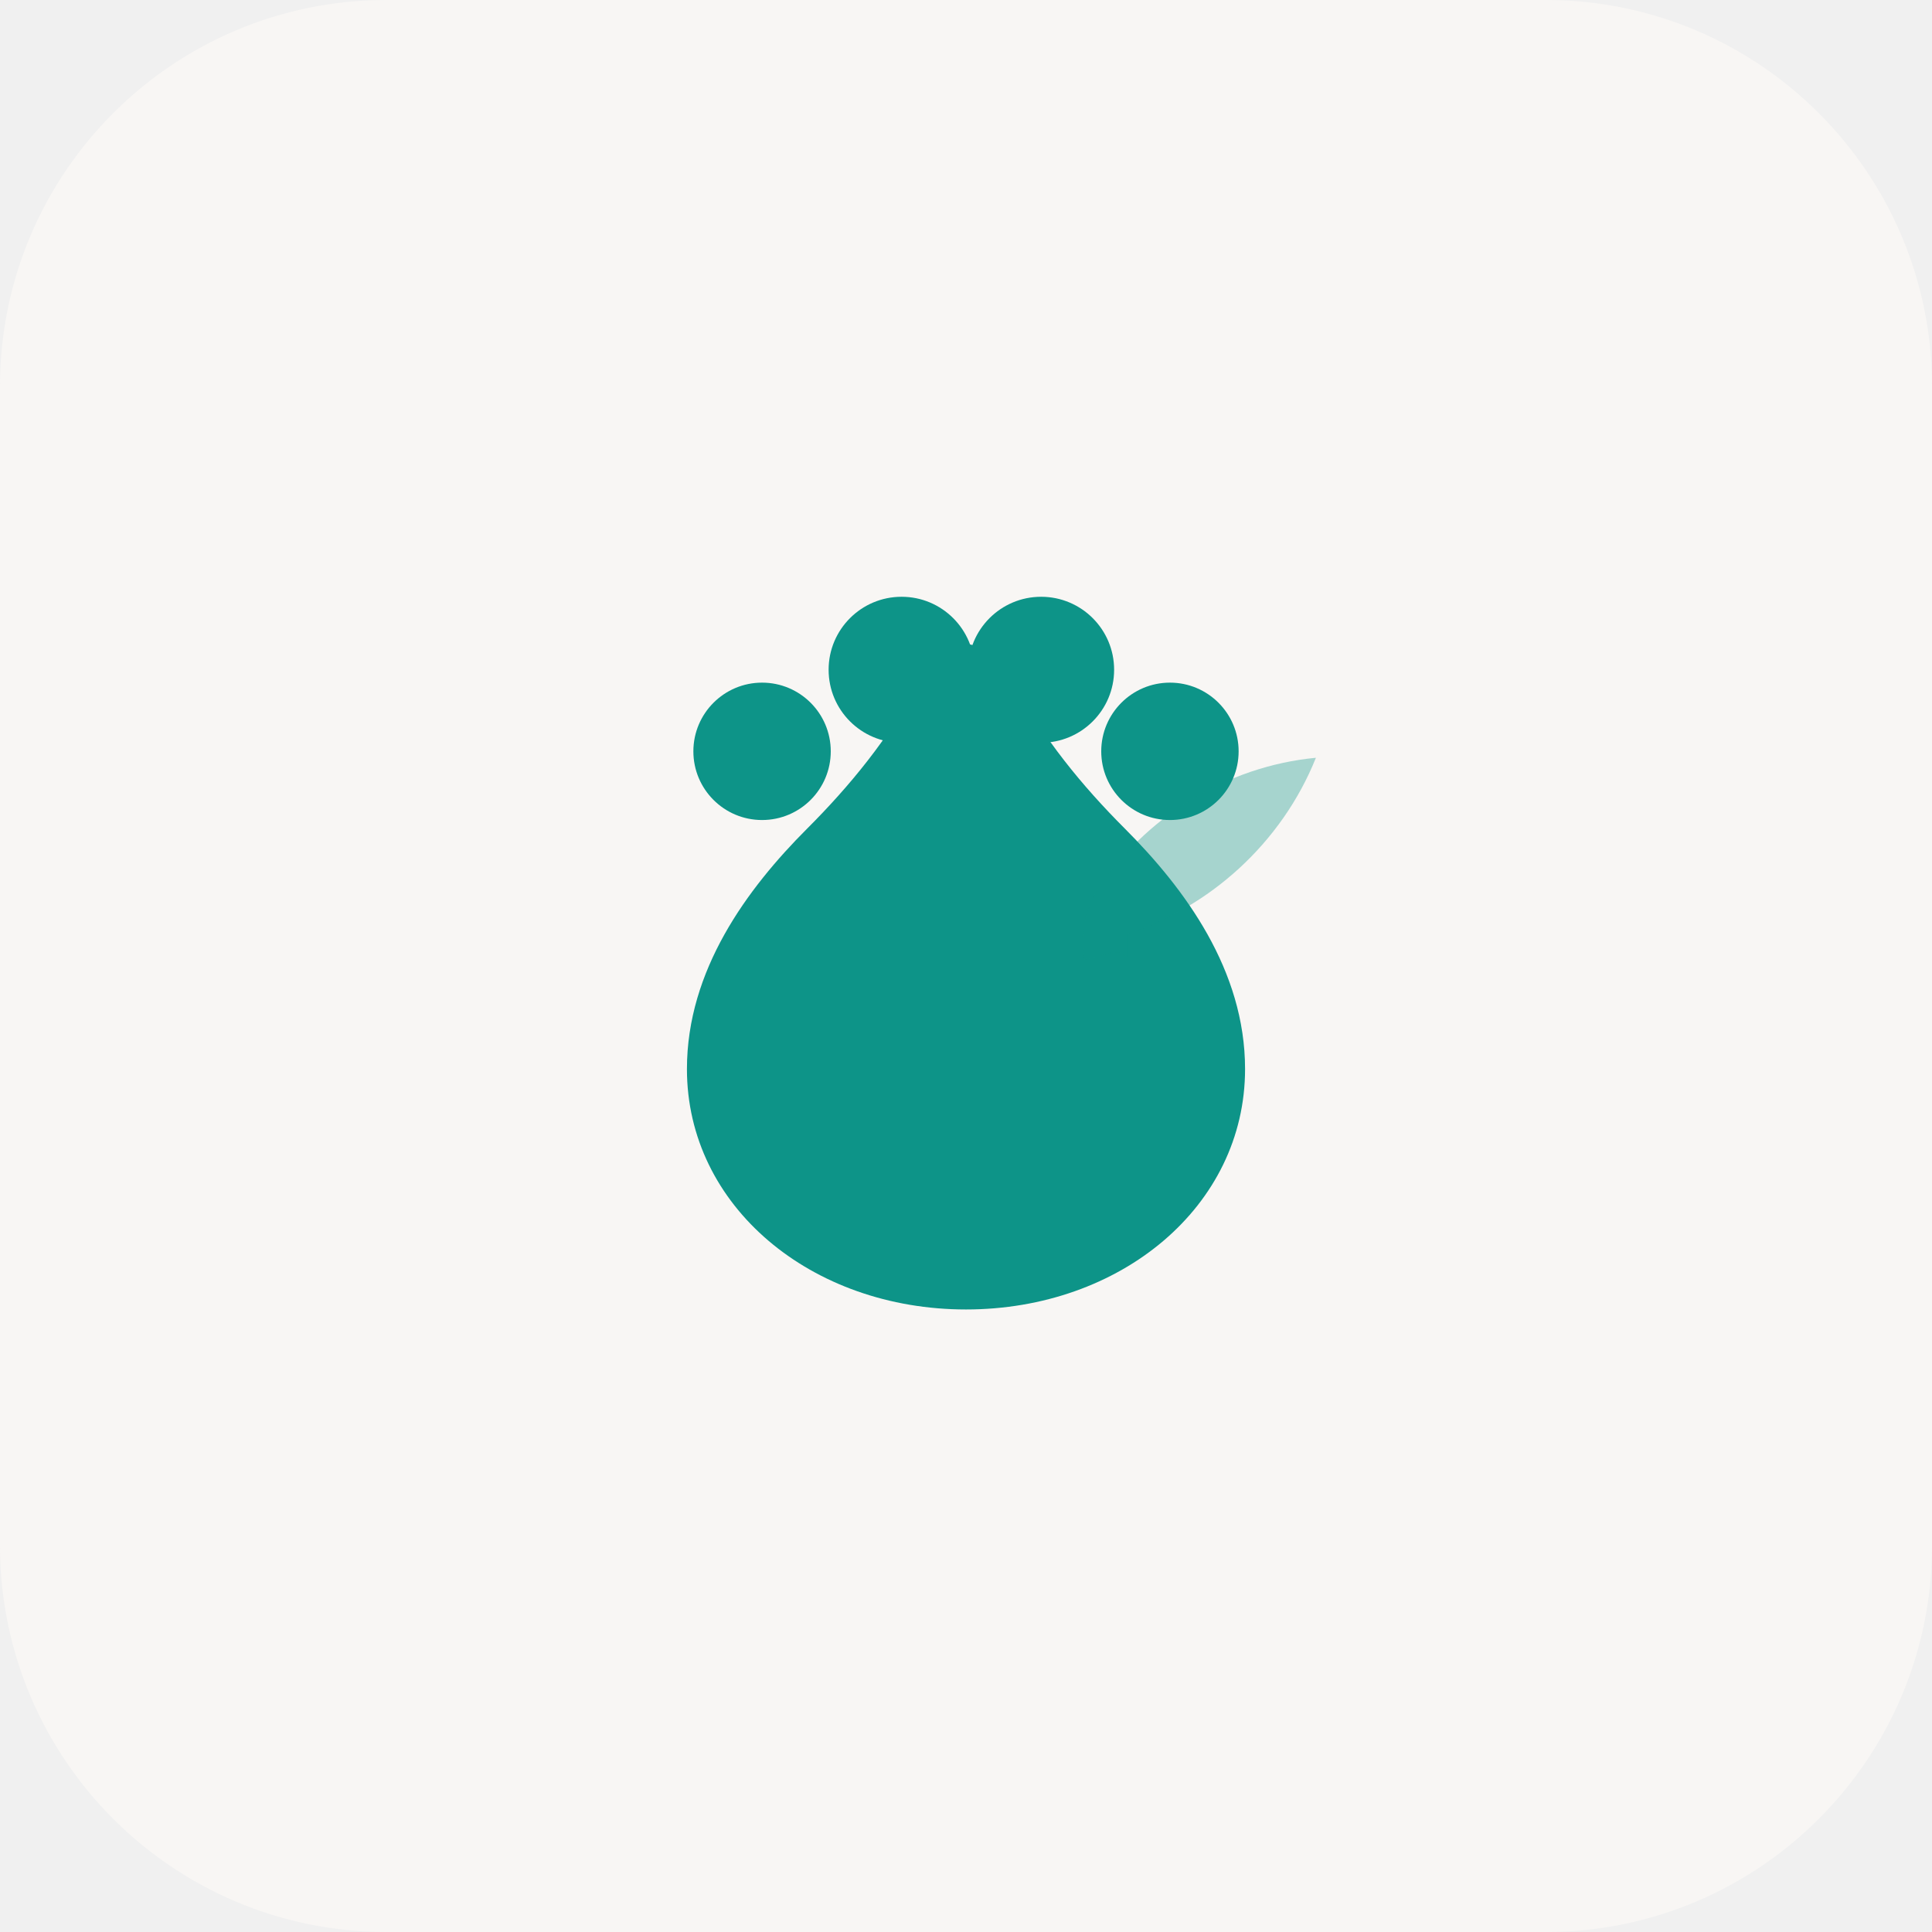
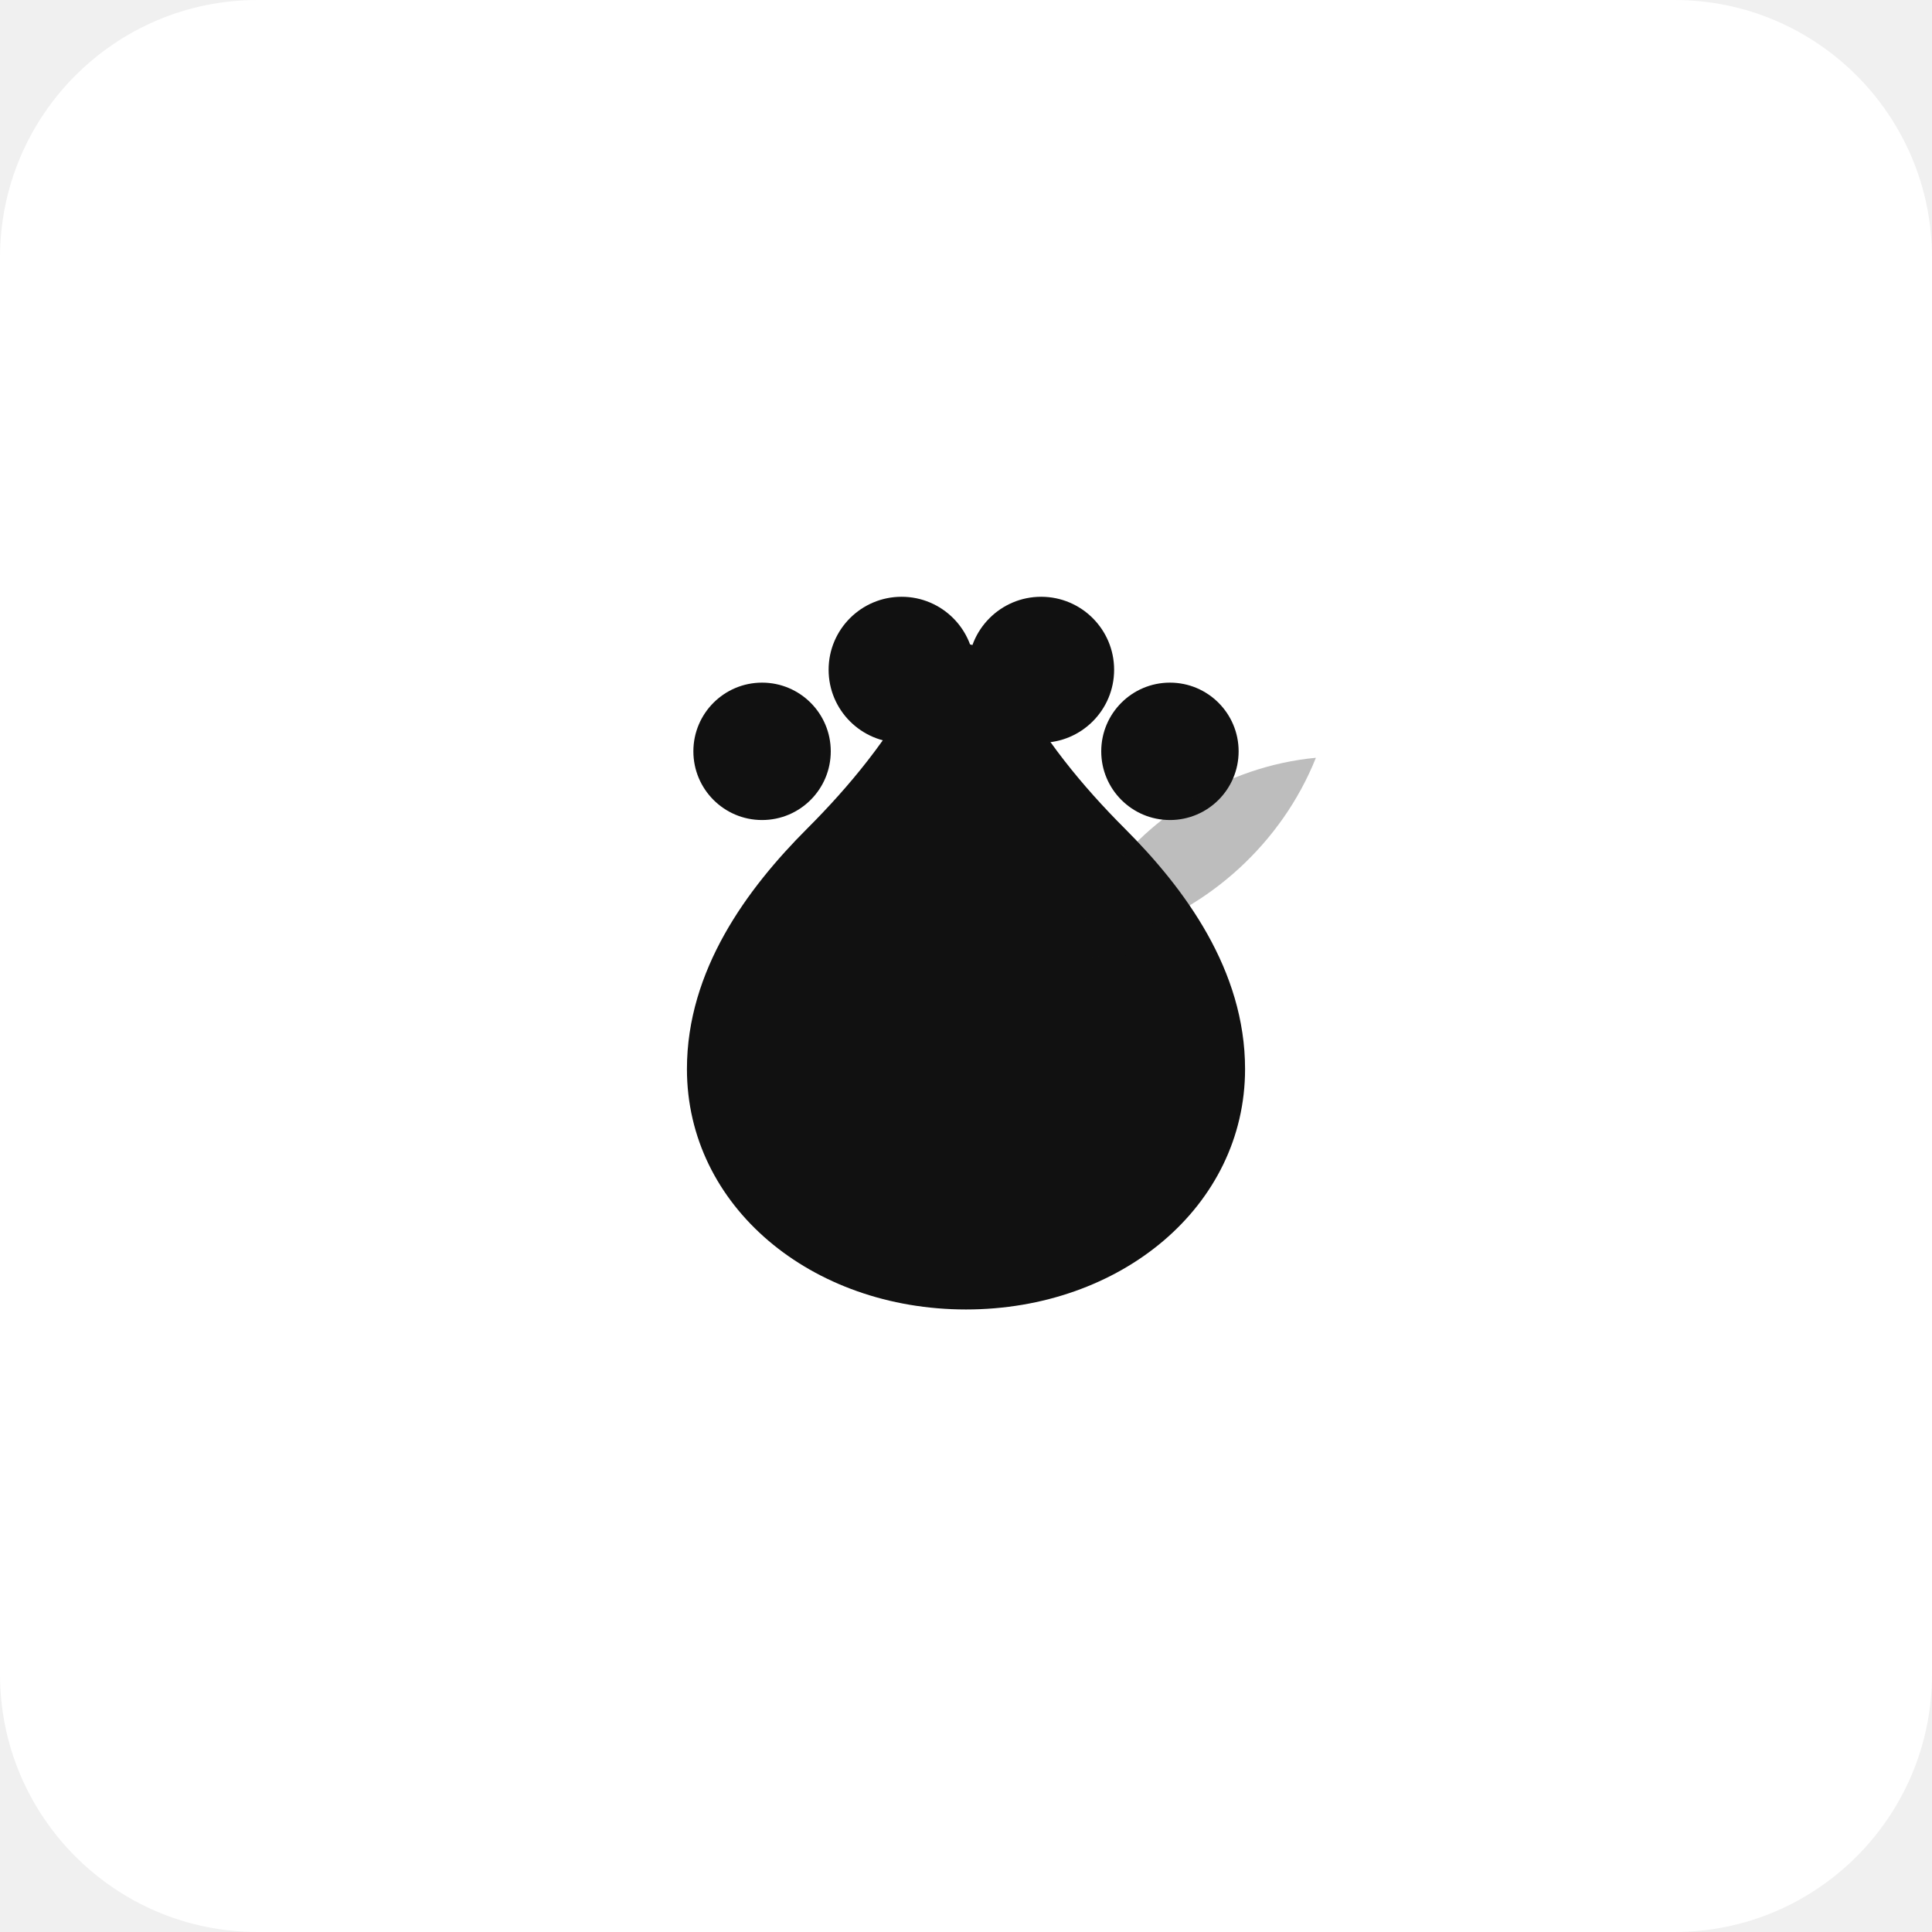
<svg xmlns="http://www.w3.org/2000/svg" viewBox="0 0 180 180" role="img" aria-label="PAWRA">
-   <rect width="180" height="180" rx="36" fill="#F8F6F4" />
-   <g transform="translate(42 42) scale(2)" fill="#0D9488" fill-rule="evenodd">
+   <rect width="180" height="180" rx="24" fill="#FFFFFF" />
+   <g transform="translate(42 42) scale(2)" fill="#111111" fill-rule="evenodd">
    <path d="M24 40c-7.2 0-13-4.8-13-11.2 0-4.6 2.8-8.4 5.6-11.2 2-2 3.8-4.2 5.2-6.8.6-1.1 1.6-1.8 2.2-1.8s1.6.7 2.2 1.8c1.4 2.6 3.2 4.8 5.2 6.8 2.8 2.8 5.6 6.6 5.6 11.2C37 35.2 31.2 40 24 40Z" />
    <circle cx="14.5" cy="14" r="3.2" />
    <circle cx="21" cy="10.2" r="3.4" />
    <circle cx="27.5" cy="10.2" r="3.4" />
    <circle cx="33.5" cy="14" r="3.2" />
-     <path opacity="0.35" d="M31.5 22.5c3.8-1.2 7.2-4.2 8.8-8.2-4.2.4-8 2.8-10.2 6.2-.6 1-.8 2.1-.6 3.2 1.2-.2 1.5-.6 2-.1Z" />
+     <path opacity="0.28" d="M31.5 22.5c3.8-1.2 7.2-4.2 8.8-8.2-4.2.4-8 2.8-10.2 6.2-.6 1-.8 2.1-.6 3.2 1.2-.2 1.5-.6 2-.1Z" />
  </g>
</svg>
